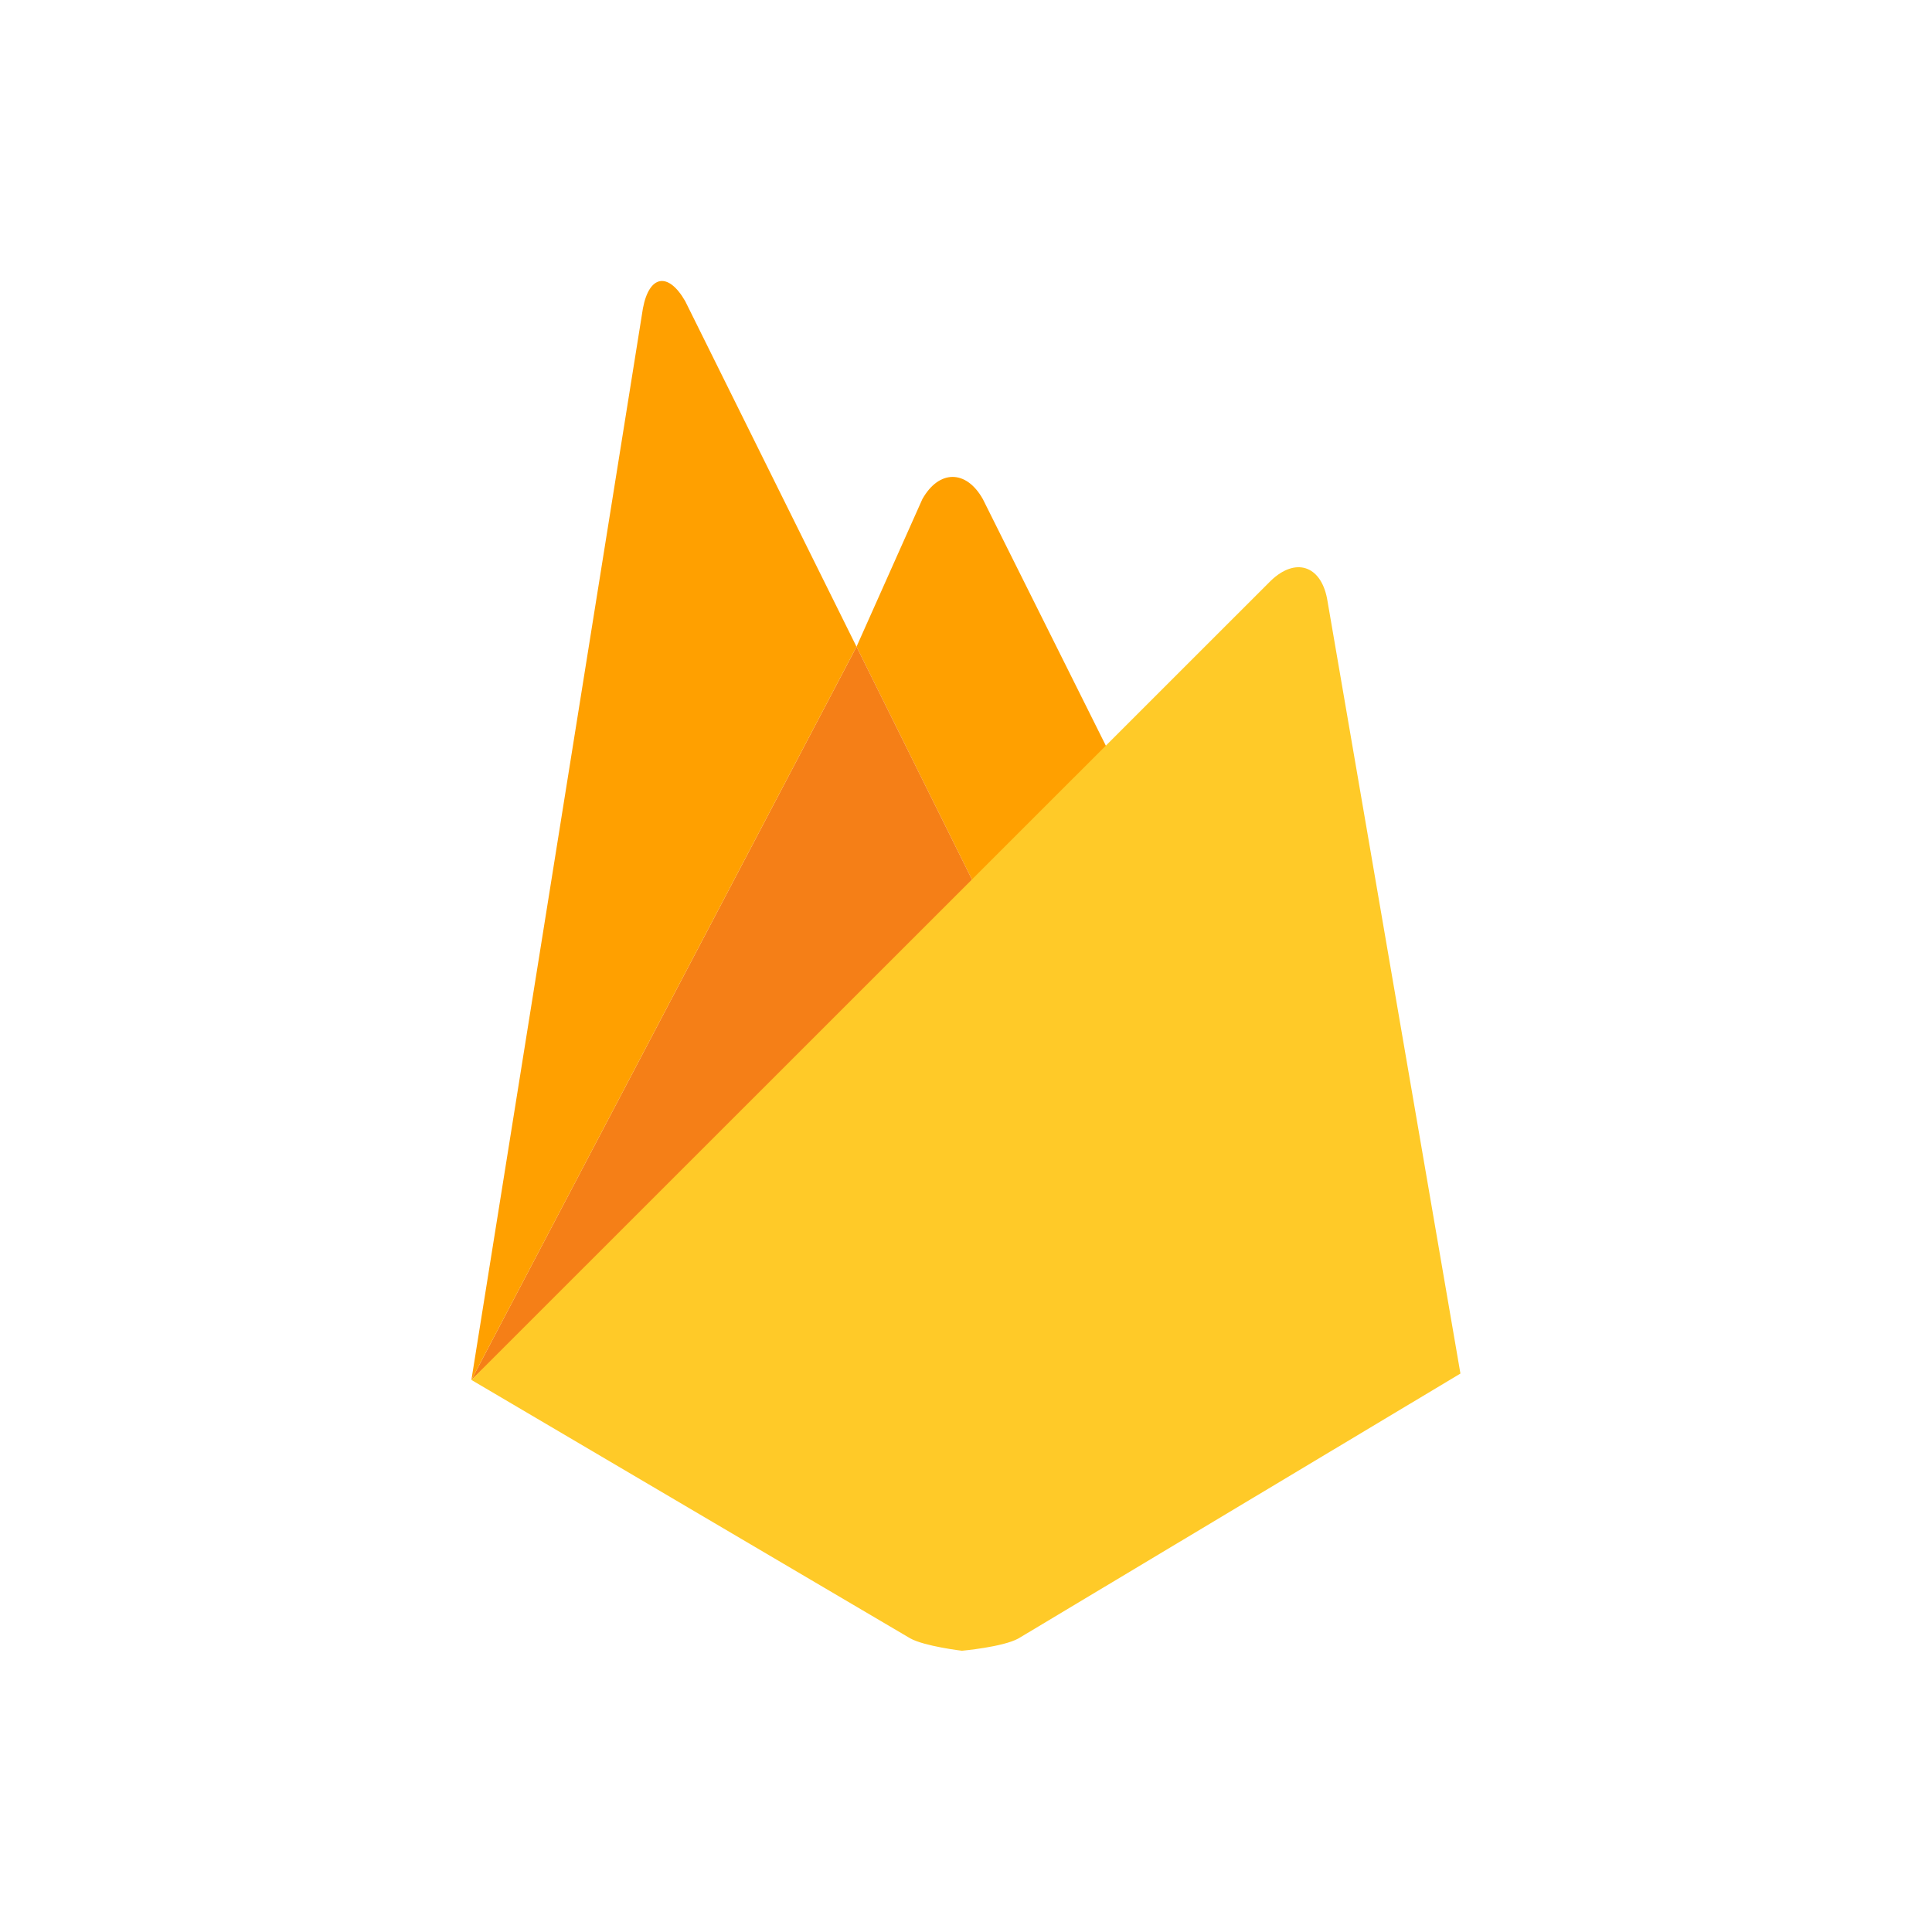
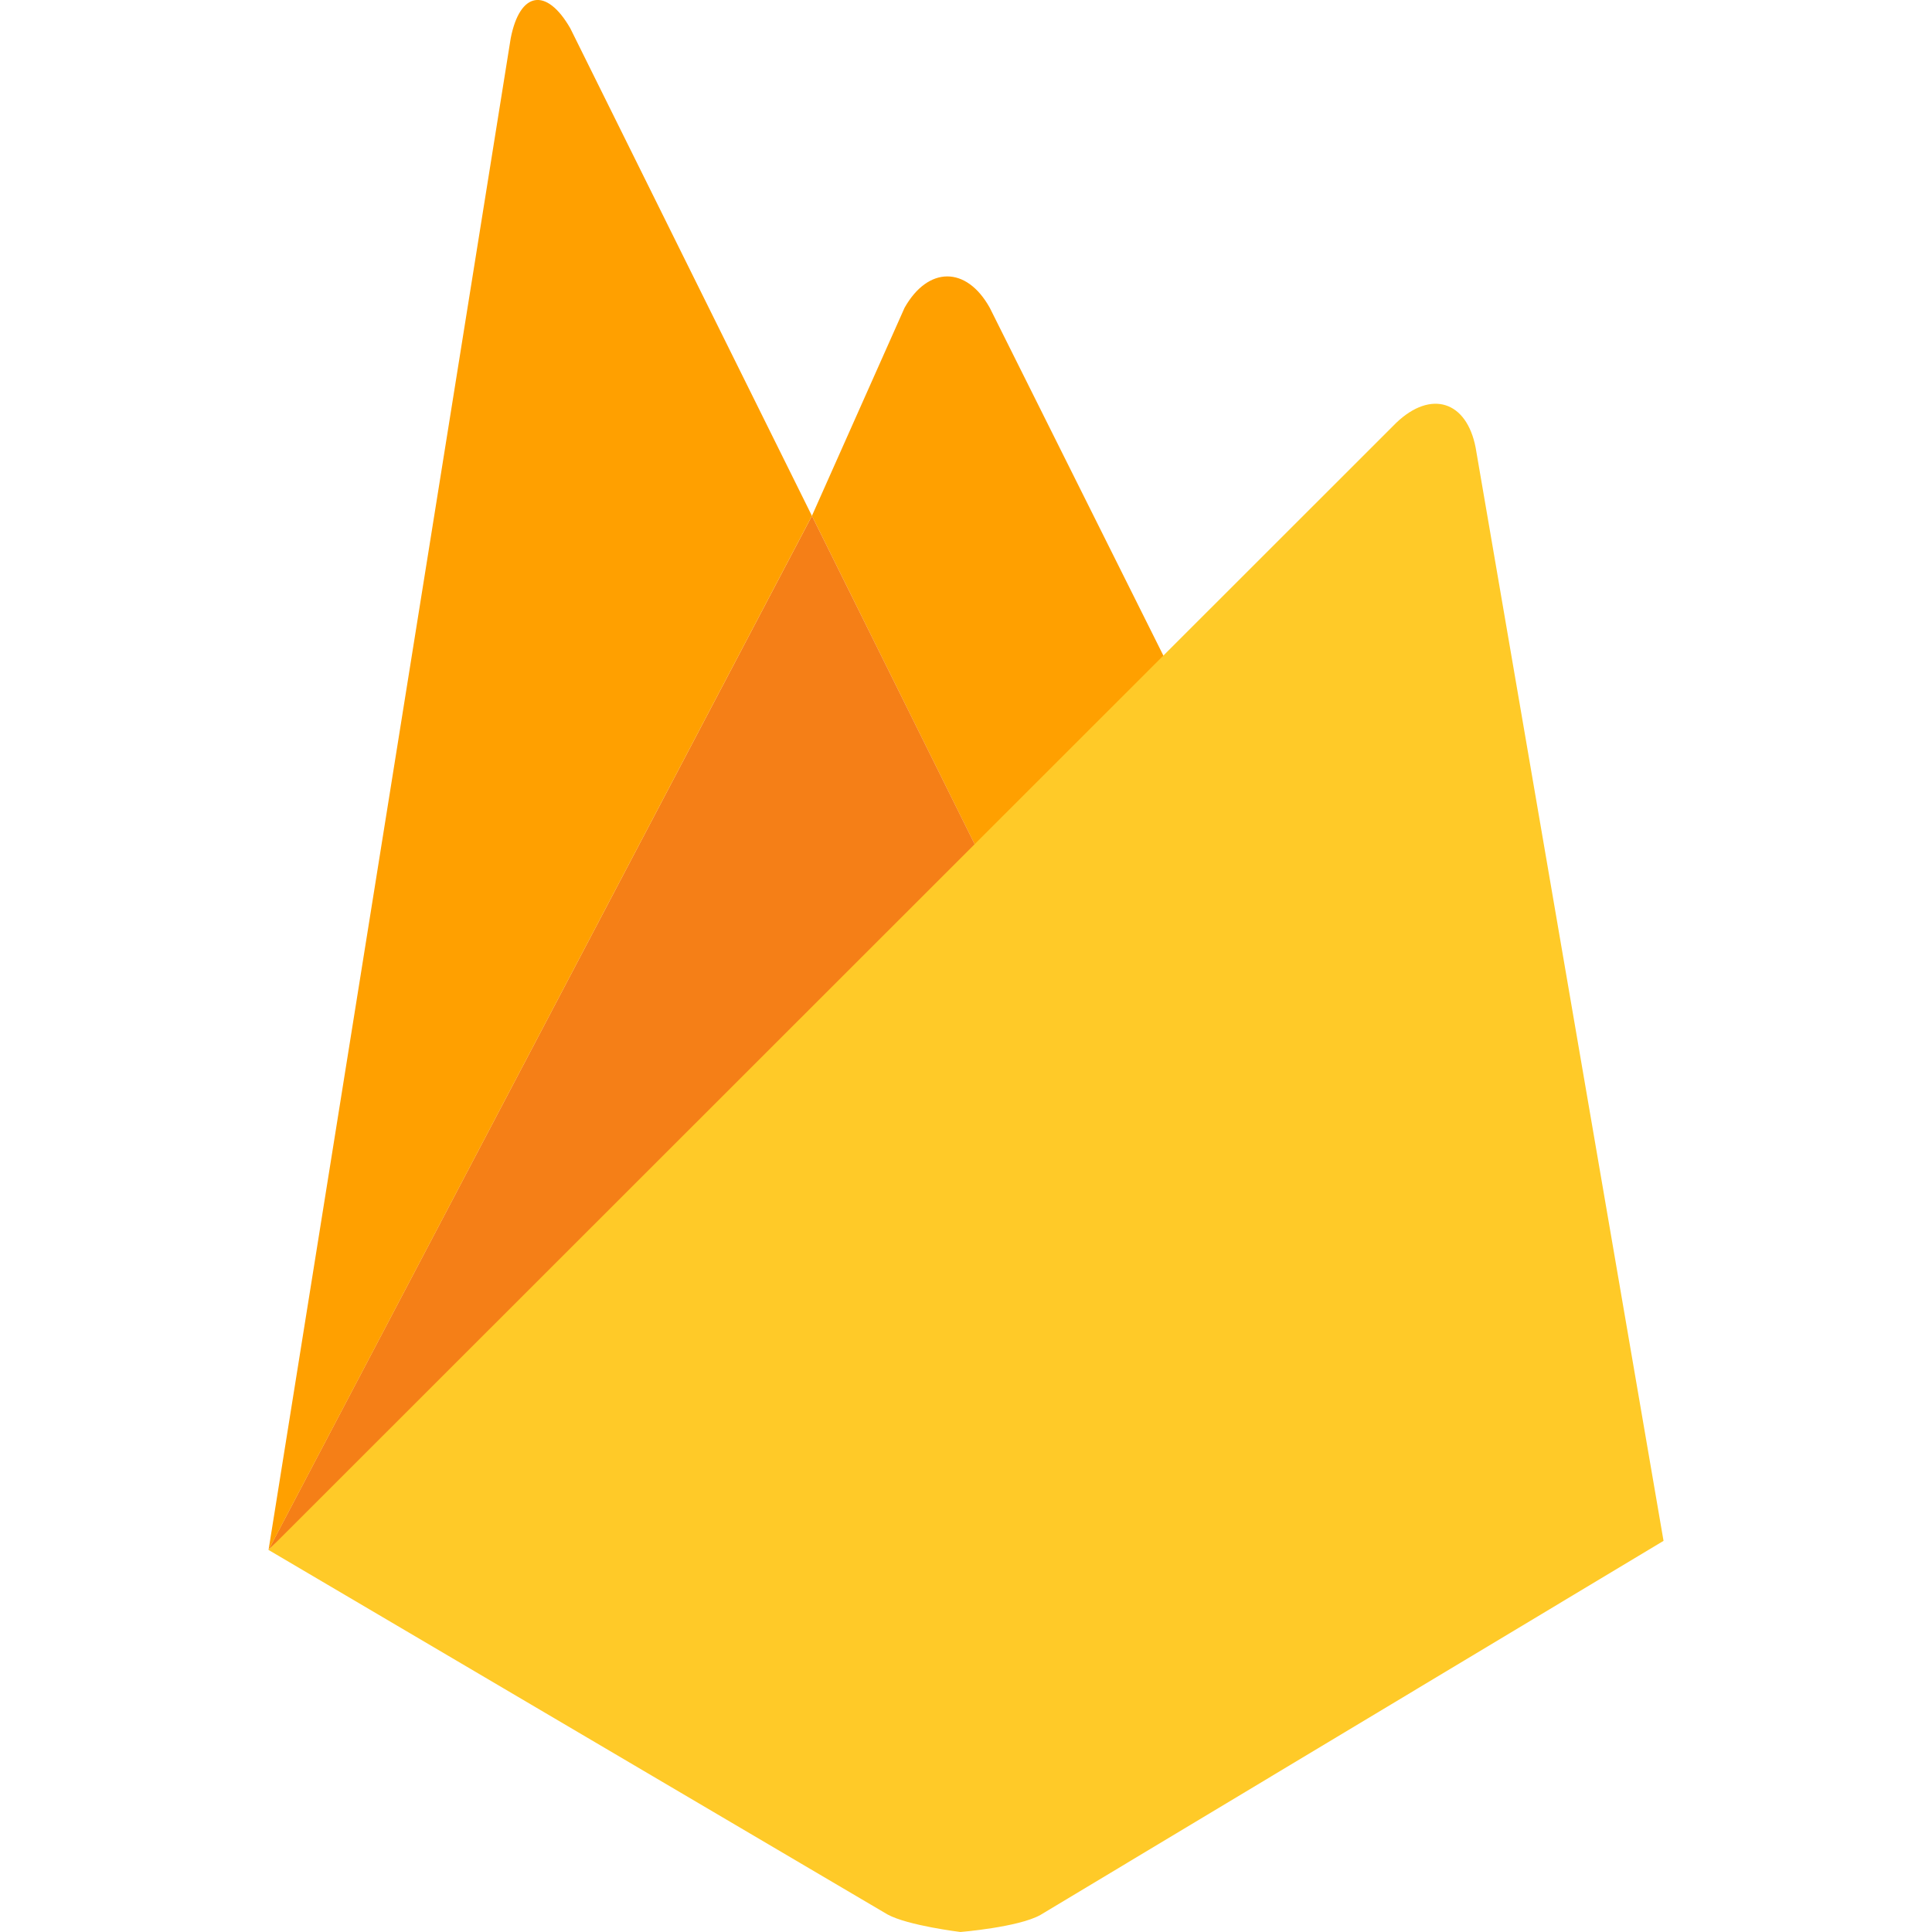
- <svg xmlns="http://www.w3.org/2000/svg" baseProfile="tiny" height="512px" id="Layer_1" version="1.2" viewBox="0 0 512 512" width="512px" xml:space="preserve">
-   <g>
-     <path d="M297.036,205.578l-36.334,33.809l-33.716-68.005l17.446-39.108c4.416-7.84,11.621-7.855,16.037,0   L297.036,205.578z" fill="#FFA000" />
-     <polygon fill="#F57F17" points="260.702,239.386 124.924,365.697 226.986,171.381  " />
-     <path d="M336.776,153.901c6.491-6.239,13.202-4.111,14.912,4.729l35.342,205.375L269.873,434.22   c-4.1,2.264-14.957,3.246-14.957,3.246s-9.91-1.185-13.687-3.281L124.92,365.69L336.776,153.901z" fill="#FFCA28" />
-     <path d="M226.986,171.381L124.924,365.697l45.46-283.998c1.674-8.847,6.71-9.699,11.203-1.89L226.986,171.381z" fill="#FFA000" />
-   </g>
+ <svg xmlns="http://www.w3.org/2000/svg" enable-background="new 0 0 24 24" viewBox="0 0 24 24">
+   <path fill="#FFA000" d="M14.714,8.669l-2.4,2.235l-2.228-4.496l1.151-2.585c0.291-0.516,0.767-0.522,1.058,0L14.714,8.669z" />
+   <path fill="#F57F17" d="M12.314,10.903l-8.979,8.351l6.751-12.846L12.314,10.903z" />
+   <path fill="#FFCA28" d="M17.346,5.251c0.43-0.41,0.873-0.271,0.985,0.31l2.334,13.58l-7.742,4.648C12.651,23.941,11.931,24,11.931,24s-0.655-0.08-0.906-0.218l-7.689-4.528L17.346,5.251z" />
+   <path fill="#FFA000" d="M10.086,6.408L3.336,19.254L6.344,0.477c0.113-0.582,0.443-0.641,0.74-0.126L10.086,6.408z" />
</svg>
